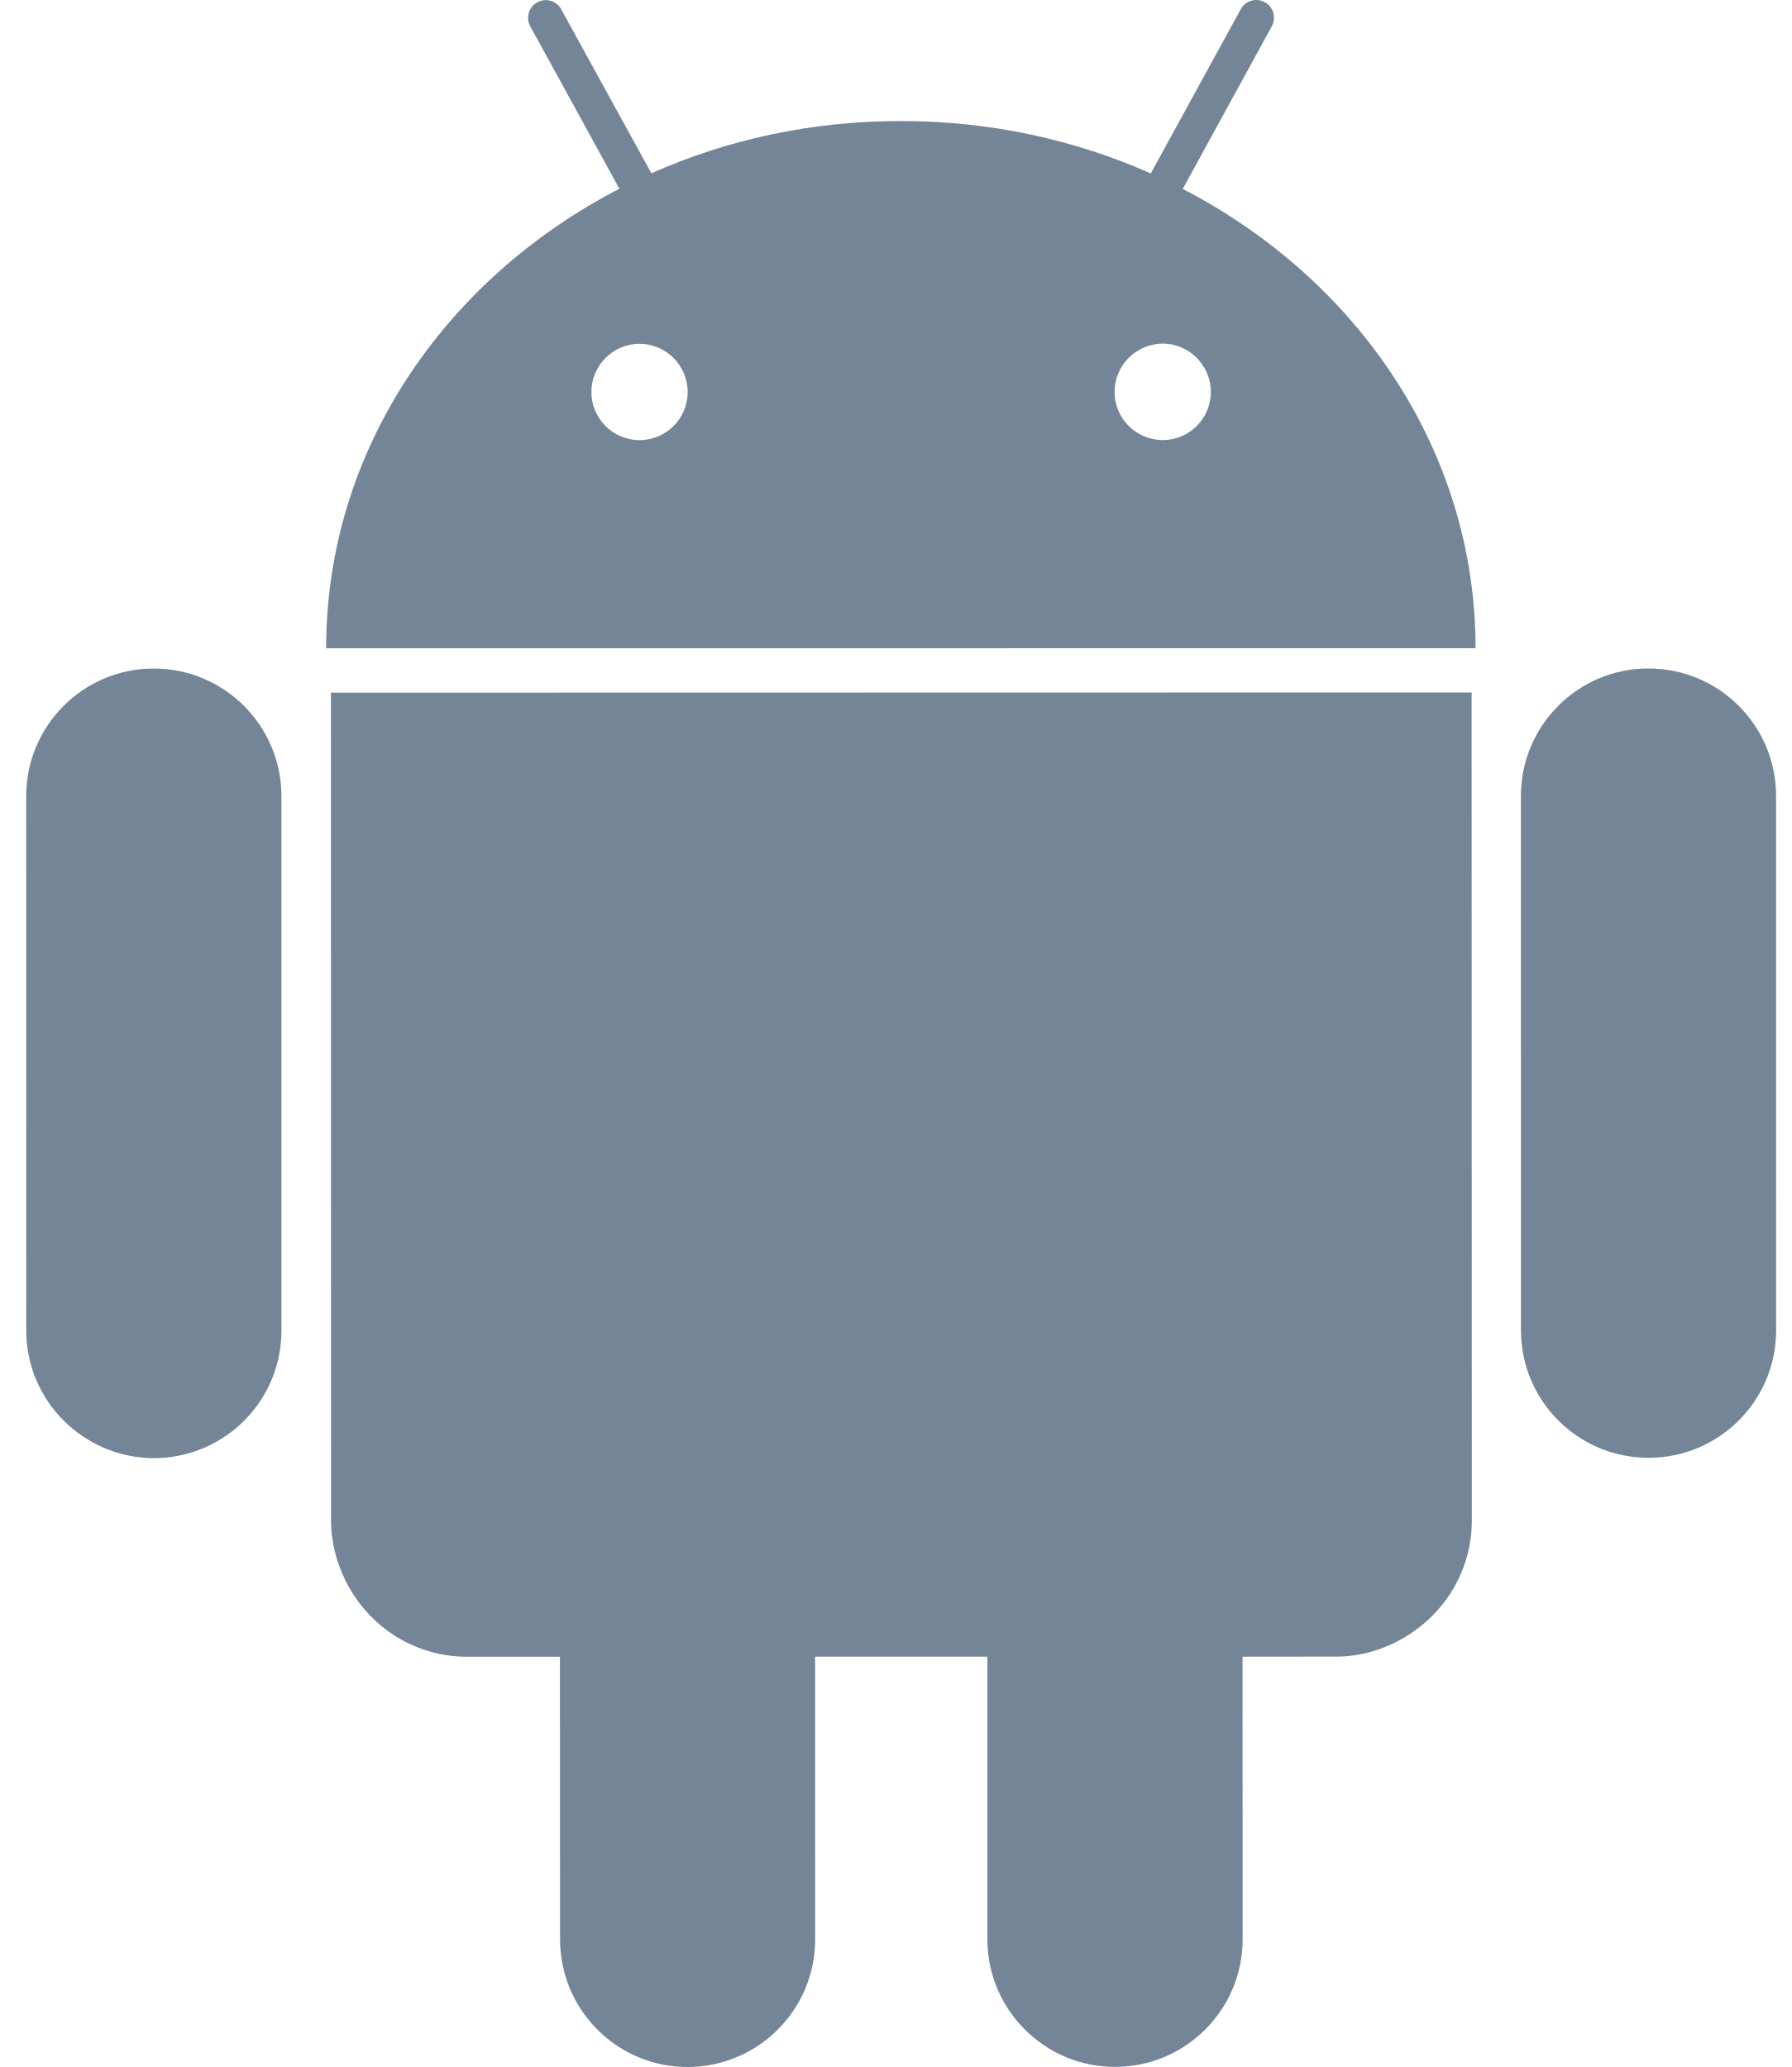
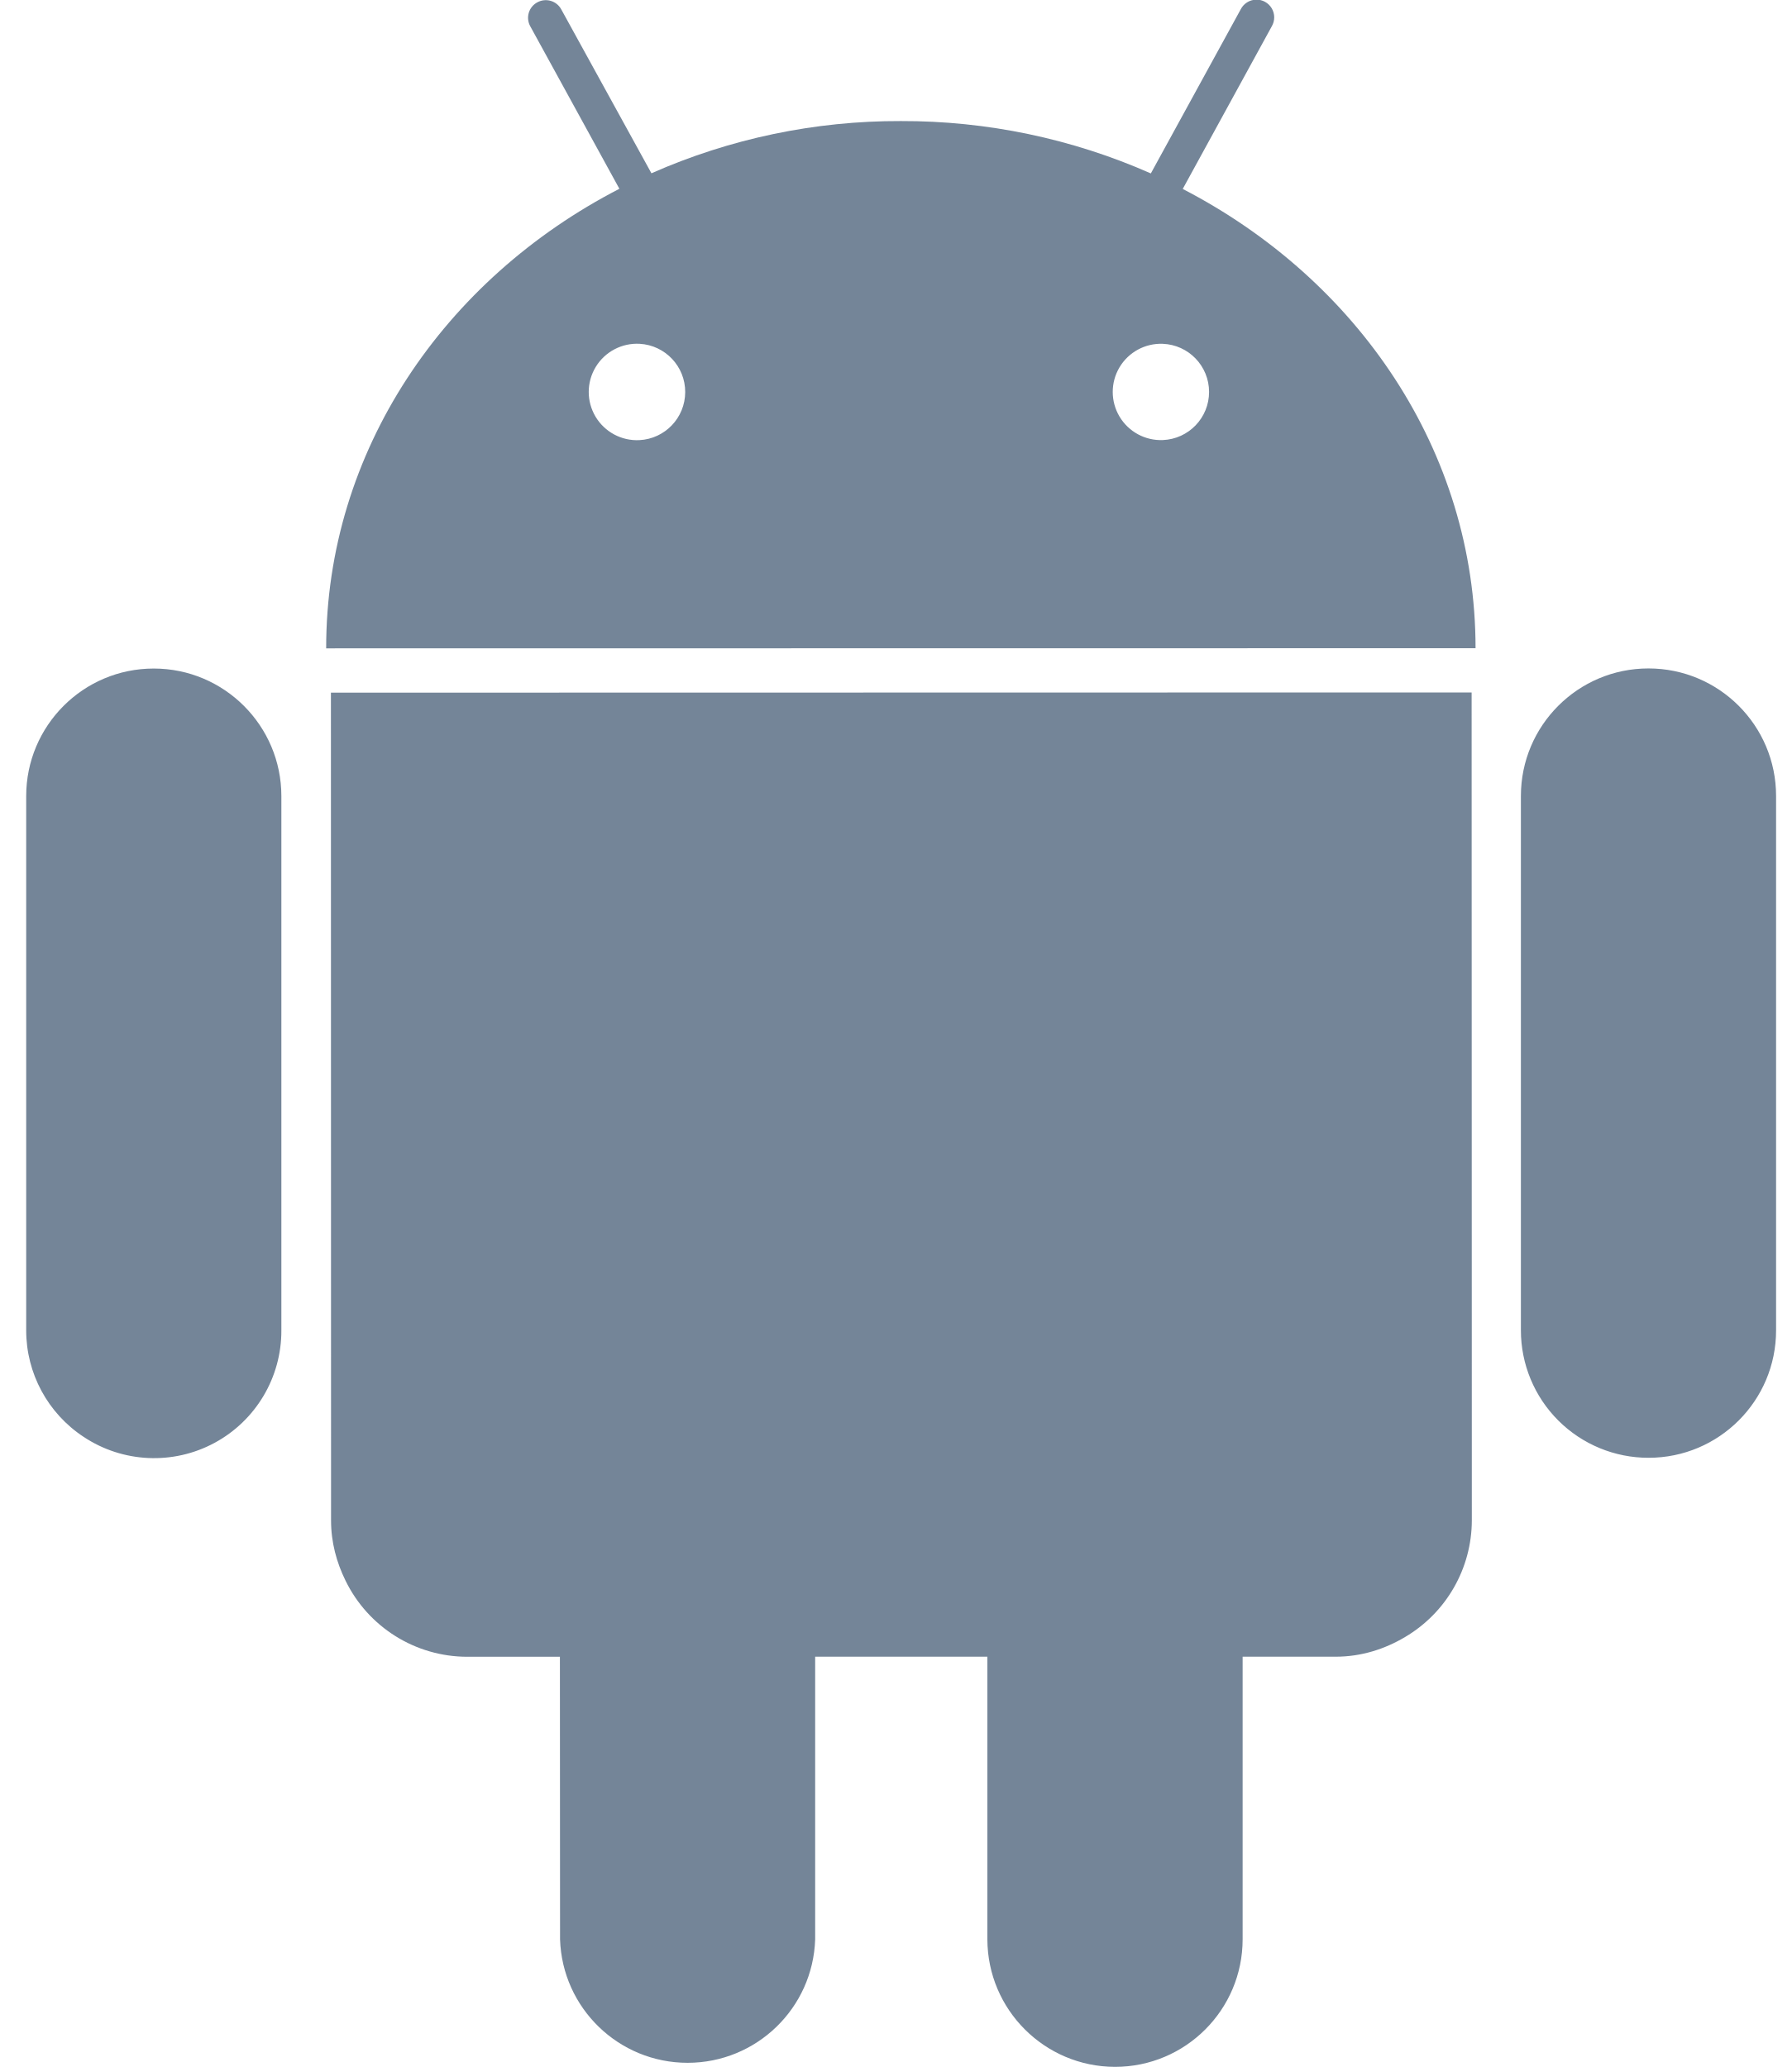
- <svg xmlns="http://www.w3.org/2000/svg" width="26px" height="30px" viewBox="0 0 26 30" version="1.1">
-   <defs />
-   <g id="Page-1" stroke="none" stroke-width="1" fill="none" fill-rule="evenodd">
-     <g id="fi-social-android" fill="#748598">
-       <g id="Group">
-         <path d="M17.163,2.742 L18.455,0.382 C18.524,0.258 18.479,0.1 18.354,0.032 C18.228,-0.037 18.072,0.01 18.005,0.134 L16.699,2.517 C15.601,2.03 14.371,1.755 13.072,1.757 C11.774,1.755 10.547,2.028 9.452,2.515 L8.145,0.137 C8.078,0.011 7.92,-0.035 7.797,0.034 C7.672,0.101 7.626,0.258 7.695,0.382 L8.988,2.74 C6.448,4.05 4.732,6.545 4.733,9.409 L21.412,9.408 C21.413,6.544 19.7,4.054 17.163,2.742 L17.163,2.742 Z M9.278,6.388 C8.894,6.387 8.582,6.075 8.582,5.689 C8.582,5.305 8.894,4.99 9.279,4.99 C9.666,4.99 9.978,5.305 9.979,5.689 C9.979,6.075 9.666,6.388 9.278,6.388 L9.278,6.388 Z M16.873,6.387 C16.488,6.387 16.173,6.075 16.174,5.687 C16.174,5.304 16.487,4.989 16.873,4.987 C17.257,4.988 17.571,5.304 17.571,5.688 C17.571,6.074 17.258,6.387 16.873,6.387 L16.873,6.387 Z" id="Shape" />
-         <path d="M25.773,11.553 C25.773,10.53 24.944,9.702 23.921,9.702 C22.898,9.701 22.07,10.531 22.07,11.554 L22.071,19.307 C22.071,20.331 22.9,21.159 23.923,21.158 C24.945,21.158 25.773,20.331 25.774,19.307 L25.773,11.553 L25.773,11.553 Z" id="Shape" />
-         <path d="M21.355,10.05 L21.355,10.05 L4.802,10.053 L4.804,22.069 C4.804,22.384 4.884,22.677 5.014,22.941 C5.336,23.594 6.002,24.046 6.78,24.046 L8.125,24.046 L8.127,28.148 C8.127,28.276 8.14,28.4 8.165,28.521 C8.337,29.365 9.084,30 9.977,30 C10.105,30 10.23,29.987 10.35,29.962 C11.194,29.789 11.829,29.042 11.829,28.148 L11.828,24.045 L14.328,24.045 L14.328,28.148 C14.329,29.041 14.965,29.789 15.808,29.961 C15.928,29.986 16.053,29.998 16.18,29.998 C17.203,29.999 18.032,29.168 18.032,28.146 L18.031,24.045 L19.382,24.044 C19.751,24.045 20.093,23.936 20.39,23.759 C20.967,23.414 21.358,22.79 21.358,22.067 L21.355,10.05 L21.355,10.05 Z" id="Shape" />
-         <path d="M2.231,9.703 C1.208,9.703 0.38,10.534 0.38,11.555 L0.381,19.309 C0.381,19.957 0.712,20.523 1.213,20.854 C1.506,21.048 1.856,21.162 2.233,21.163 C3.128,21.162 3.875,20.528 4.047,19.683 C4.071,19.562 4.084,19.437 4.084,19.309 L4.084,11.555 C4.084,10.533 3.254,9.703 2.231,9.703 L2.231,9.703 Z" id="Shape" />
-       </g>
-     </g>
-   </g>
+ <svg xmlns="http://www.w3.org/2000/svg" width="26" height="30" viewBox="0 0 26 30">
+   <path d="M17.163 2.742l1.292-2.36a.257.257 0 1 0-.45-.248L16.7 2.517a8.912 8.912 0 0 0-3.627-.76 8.881 8.881 0 0 0-3.62.758L8.145.137a.255.255 0 0 0-.348-.103.254.254 0 0 0-.102.348L8.988 2.74c-2.54 1.31-4.256 3.805-4.255 6.67l16.679-.002c0-2.864-1.712-5.354-4.25-6.666zM9.278 6.388a.7.7 0 1 1 .005-1.398.7.7 0 0 1-.005 1.398zm7.595-.001a.699.699 0 1 1-.001-1.397.699.699 0 0 1 .001 1.397zm8.9 5.166a1.851 1.851 0 1 0-3.703 0v7.754a1.85 1.85 0 0 0 1.853 1.851 1.85 1.85 0 0 0 1.85-1.851v-7.754zm-4.418-1.503l-16.553.003.002 12.016c0 .315.08.608.21.872a1.967 1.967 0 0 0 1.766 1.105h1.345l.002 4.102a1.852 1.852 0 0 0 3.702 0v-4.103h2.499v4.103a1.856 1.856 0 0 0 1.852 1.85 1.852 1.852 0 0 0 1.852-1.852v-4.101h1.35c.37 0 .711-.109 1.008-.286a1.97 1.97 0 0 0 .968-1.692l-.003-12.017zM2.231 9.703c-1.023 0-1.851.83-1.851 1.852v7.754a1.85 1.85 0 0 0 .833 1.545 1.847 1.847 0 0 0 2.87-1.545v-7.754c0-1.022-.83-1.852-1.852-1.852z" fill="#748598" fill-rule="evenodd" />
</svg>
